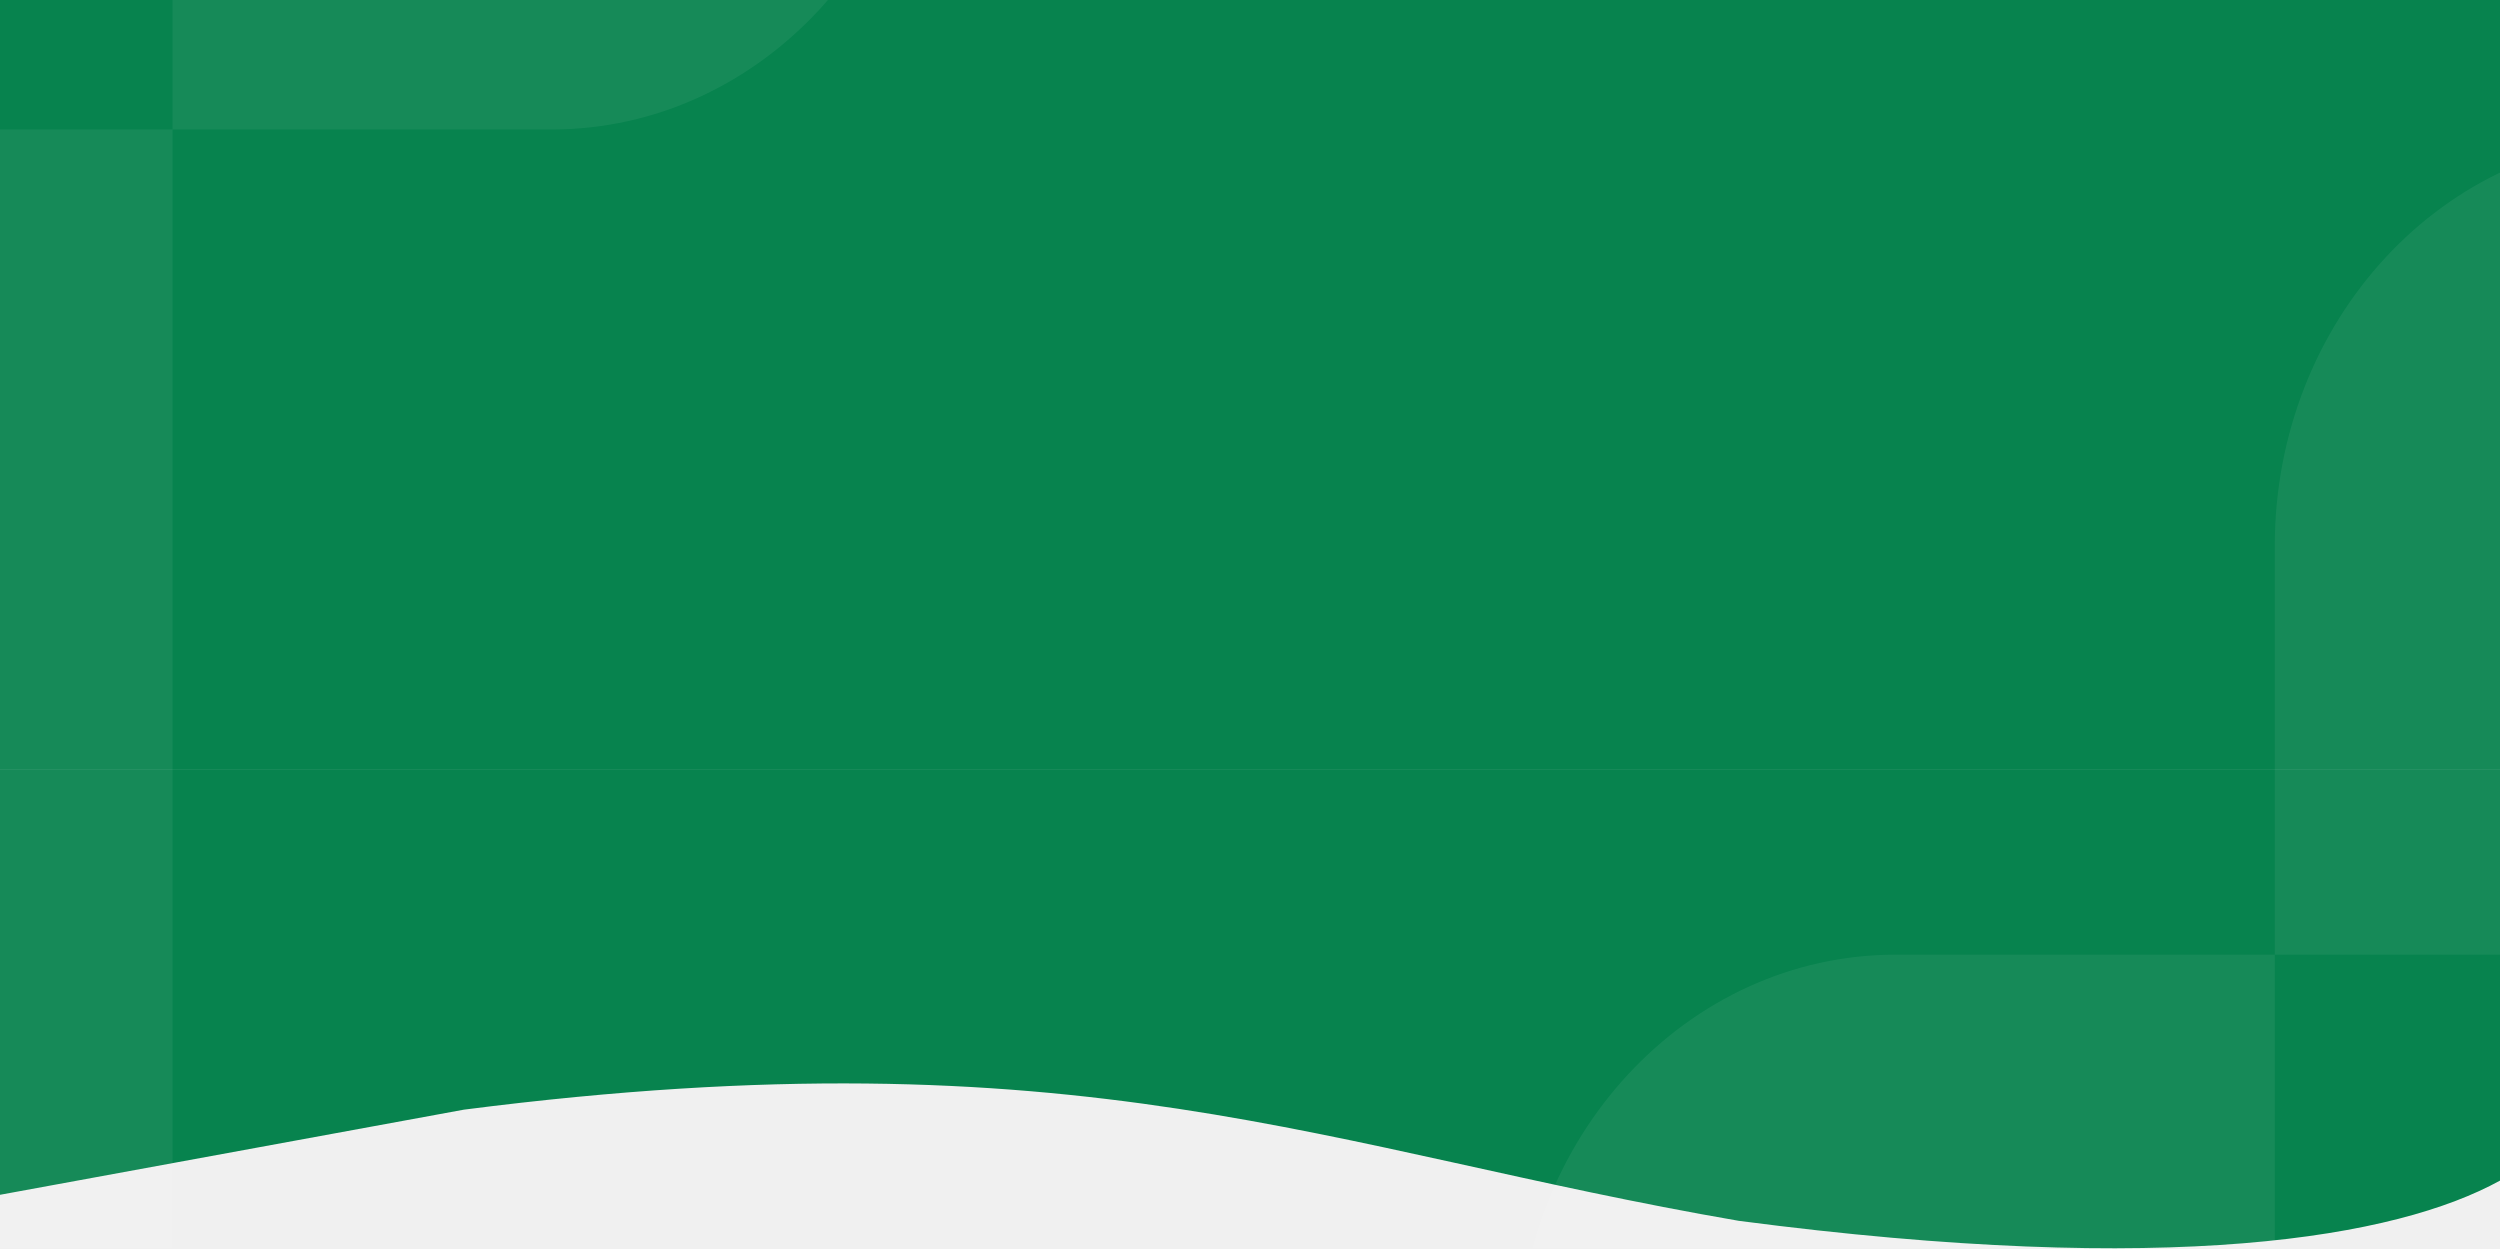
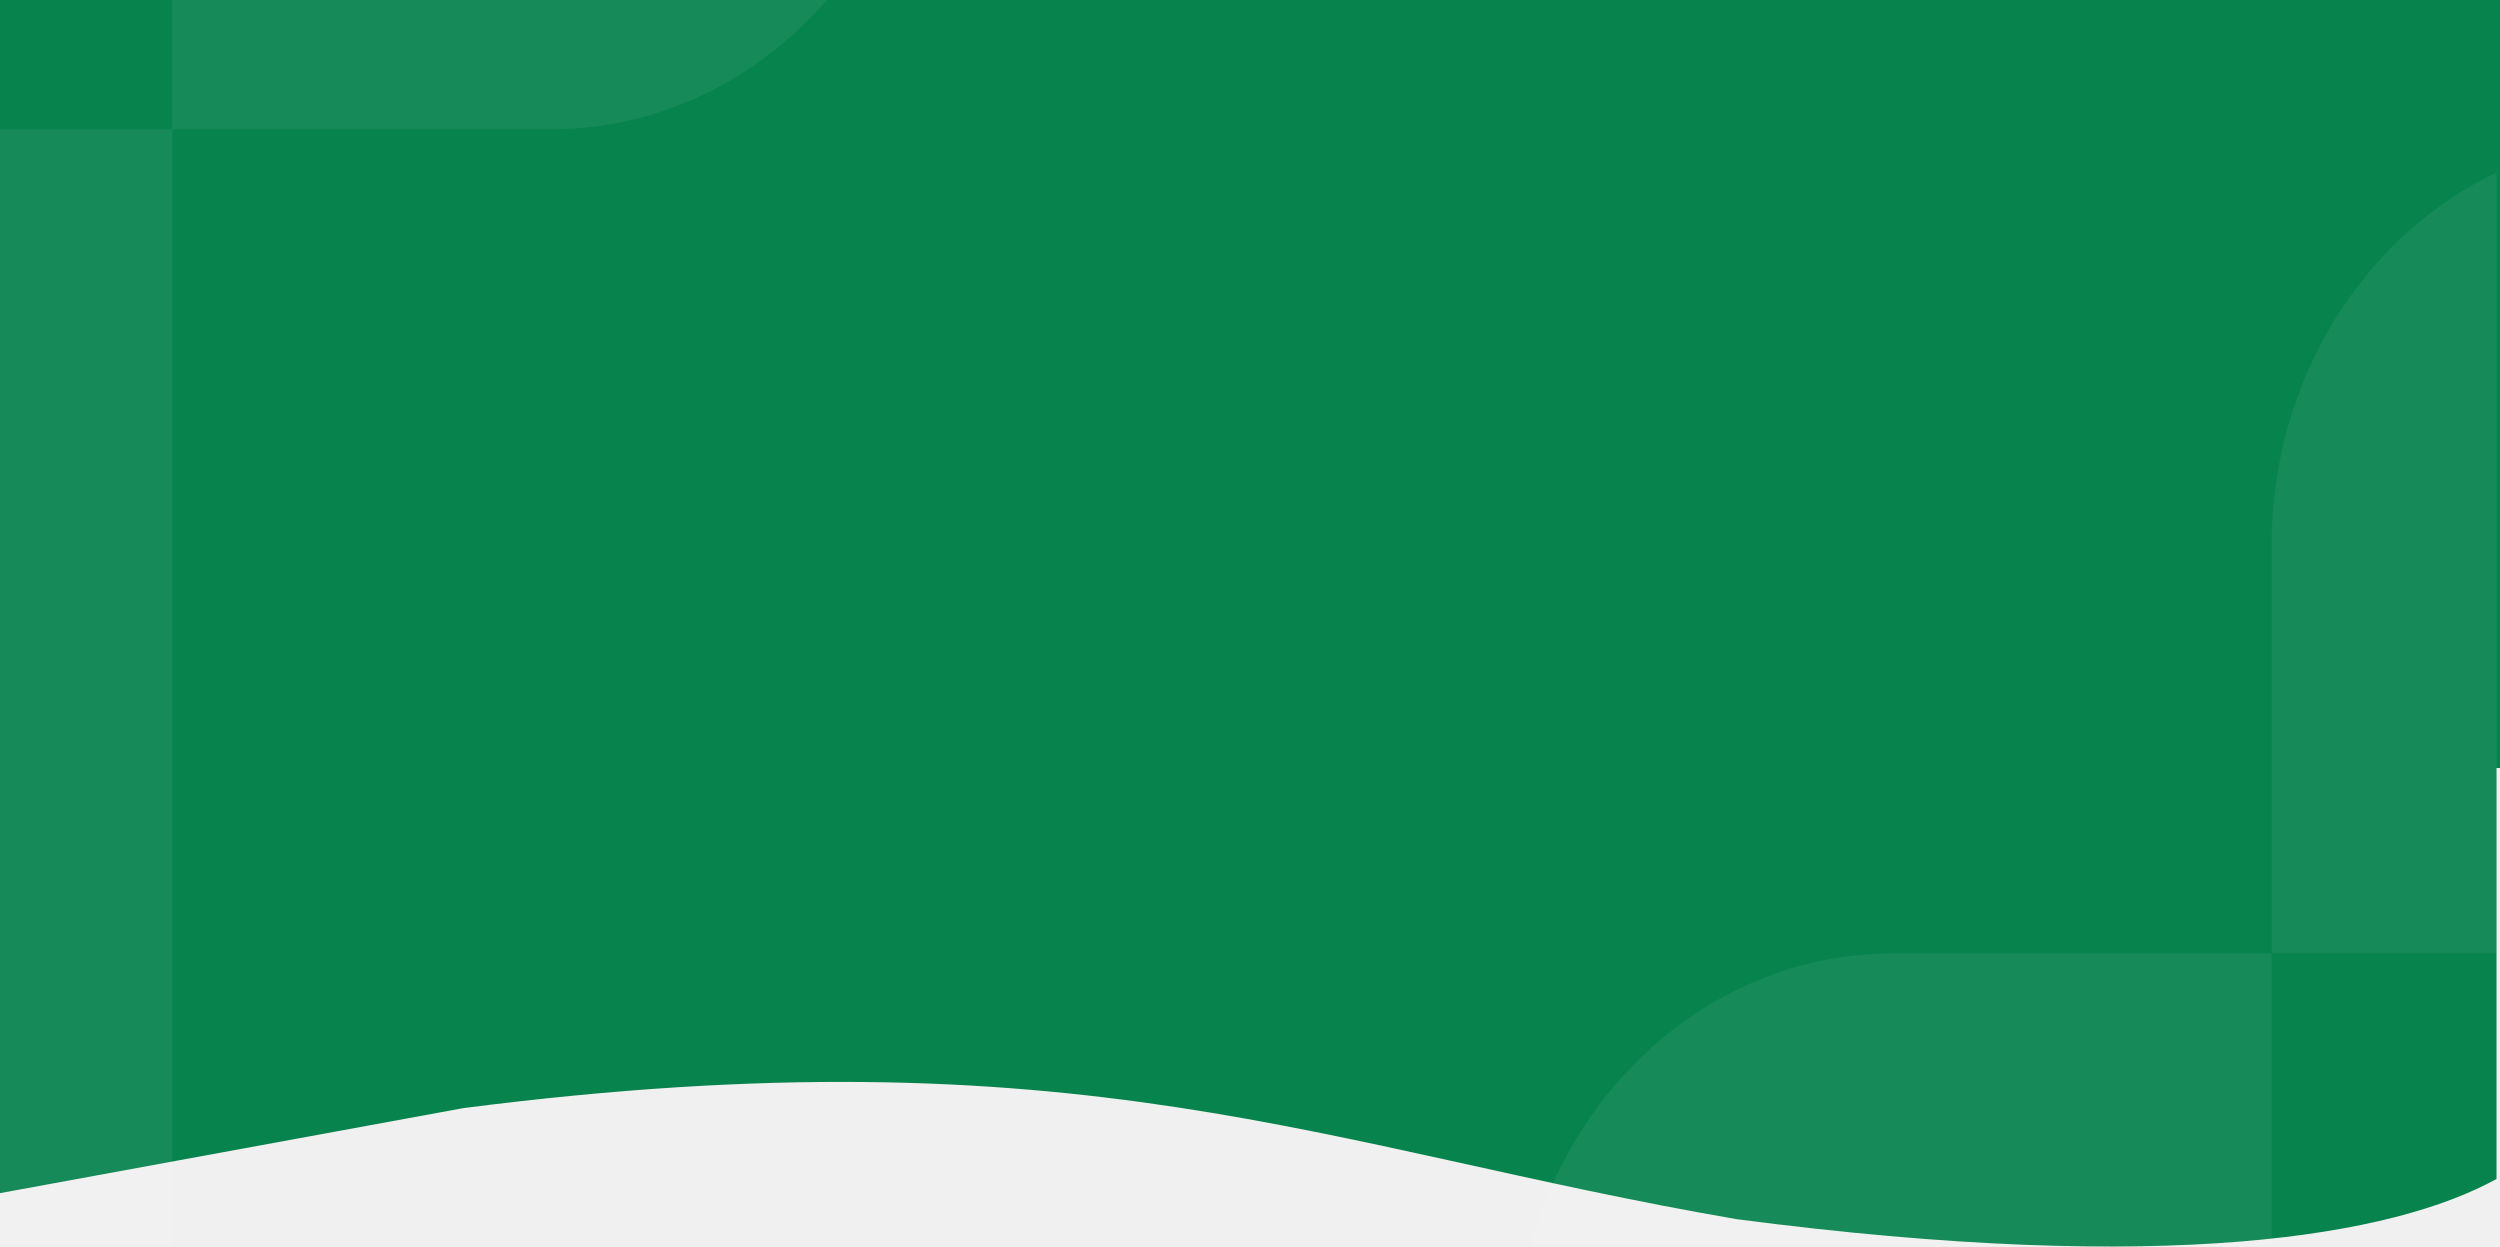
- <svg xmlns="http://www.w3.org/2000/svg" width="1440" height="719" viewBox="0 0 1440 719" fill="none">
+ <svg xmlns="http://www.w3.org/2000/svg" width="1442" height="719" viewBox="0 0 1442 719" fill="none">
  <path d="M1001.59 703.205C1250.99 735.899 1380.62 712.726 1440 680.032V443H0V688.206L267.216 639.164C623.505 593.393 764.061 662.338 1001.59 703.205Z" fill="#07834E" />
  <path d="M1442 0H0V443H1442V0Z" fill="#07834E" />
  <g clip-path="url(#clip0)">
    <path opacity="0.06" fill-rule="evenodd" clip-rule="evenodd" d="M99.364 -160.706C99.364 -290.655 197.047 -396 317.545 -396C438.044 -396 535.727 -290.655 535.727 -160.706C535.727 -30.756 438.044 74.588 317.545 74.588H99.364V-160.706ZM1310.27 785.176V1255.76C1310.27 1385.71 1212.59 1491.06 1092.09 1491.06V1255.76H873.909V785.176C873.909 655.227 971.592 549.882 1092.09 549.882H1310.27V785.176ZM99.364 309.882V780.47C99.364 910.42 1.68 1015.76 -118.818 1015.76V780.47H-337V309.882C-337 179.933 -239.317 74.588 -118.818 74.588H99.364V309.882ZM1310.27 314.588C1310.27 184.639 1407.96 79.294 1528.45 79.294C1648.95 79.294 1746.64 184.639 1746.64 314.588C1746.64 444.538 1648.95 549.882 1528.45 549.882H1310.27V314.588Z" fill="white" />
  </g>
  <defs>
    <clipPath id="clip0">
      <rect width="1440" height="719" fill="white" />
    </clipPath>
  </defs>
</svg>
